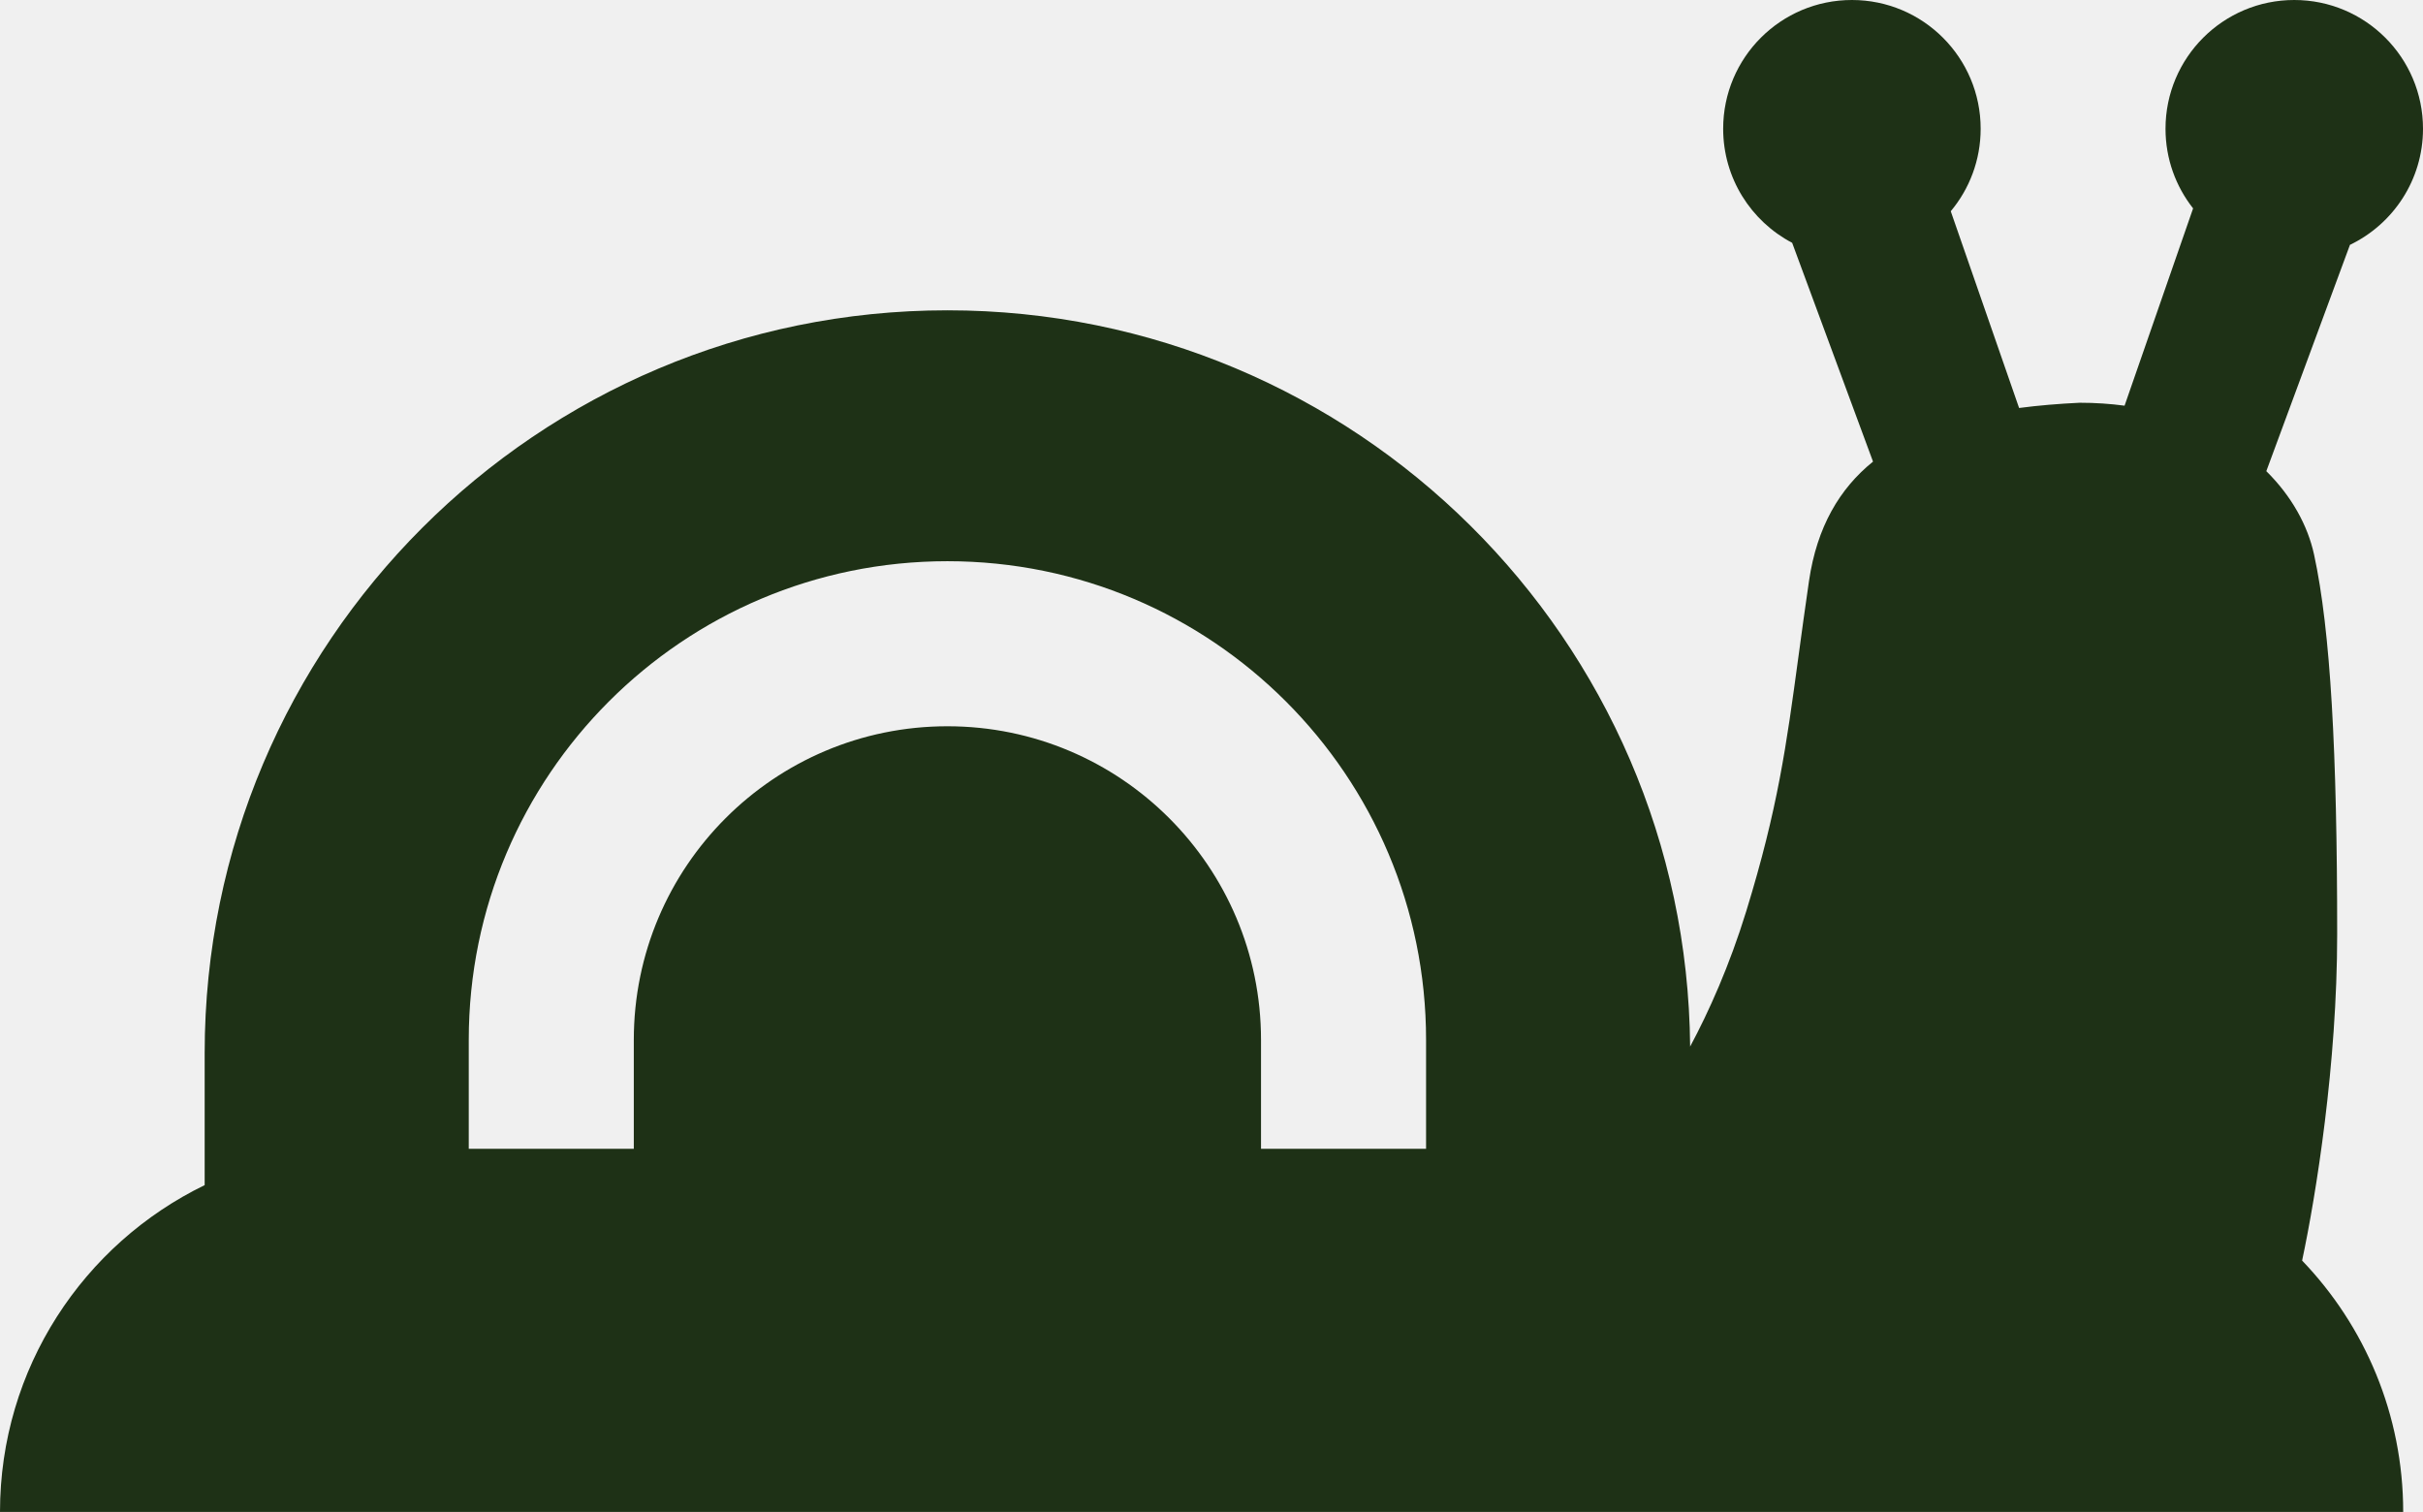
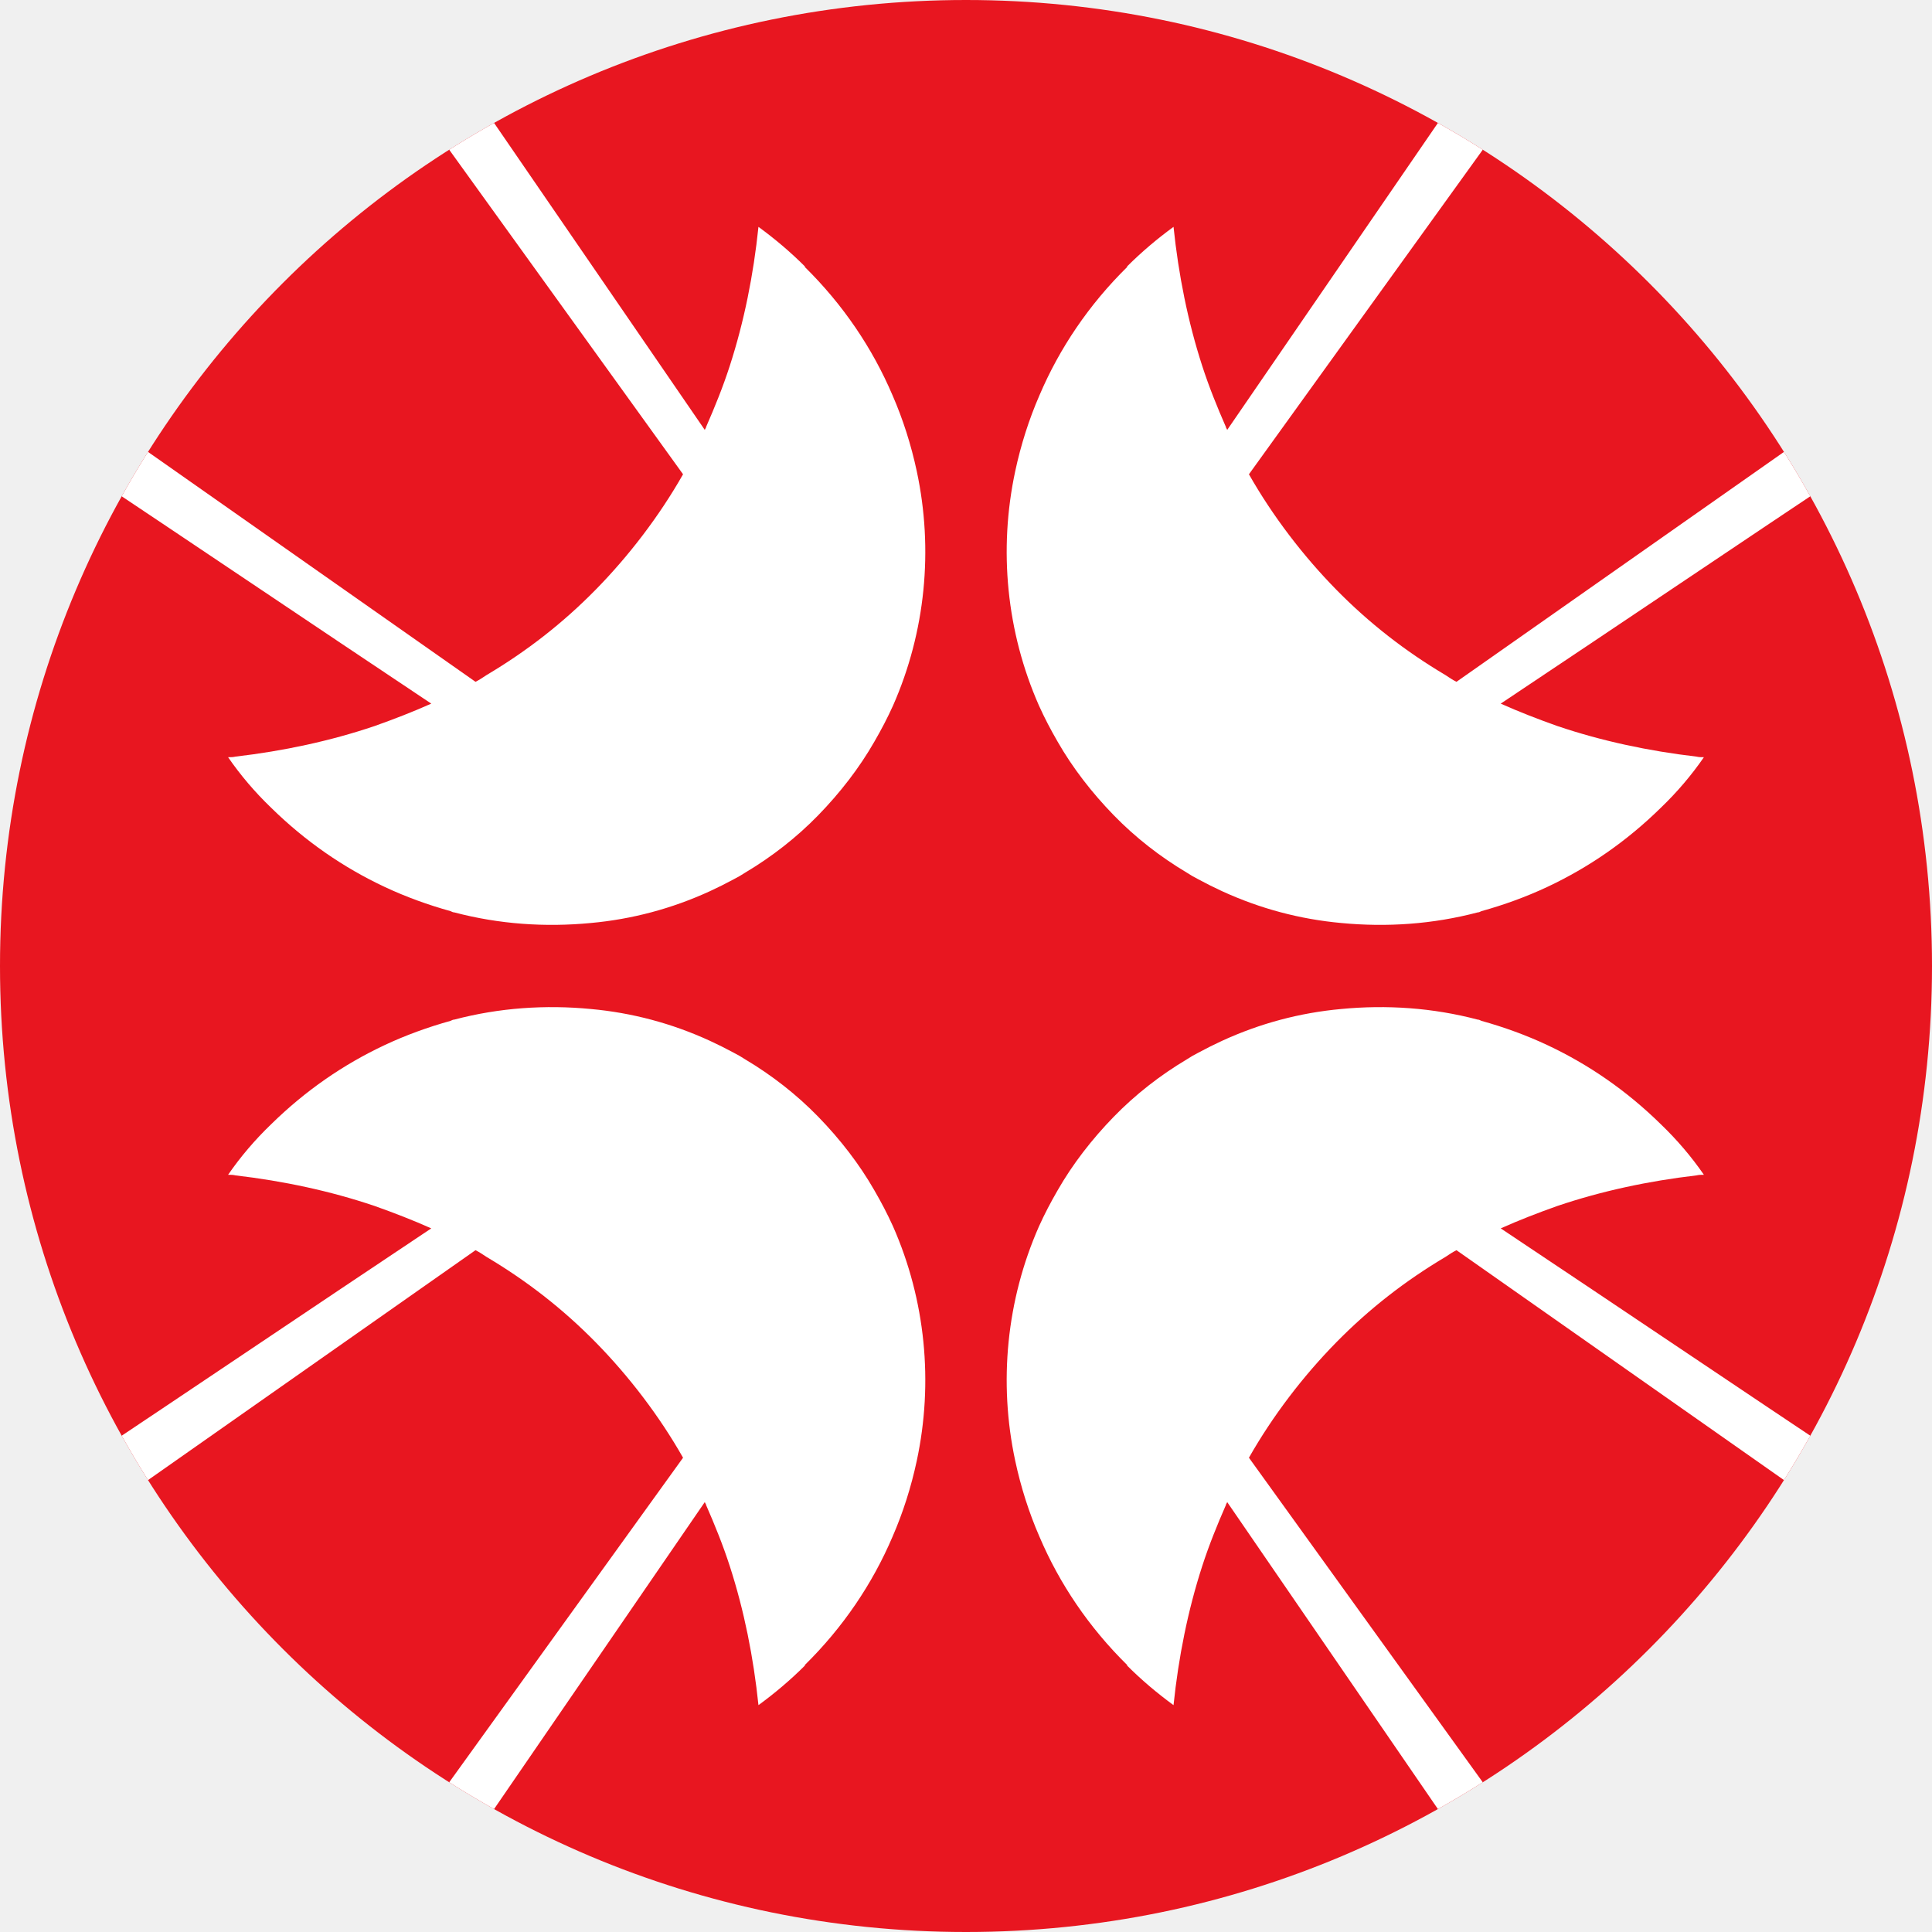
- <svg xmlns="http://www.w3.org/2000/svg" width="367" height="229" viewBox="0 0 367 229" fill="none">
-   <path fill-rule="evenodd" clip-rule="evenodd" d="M332.178 31.563C329.561 28.244 328 24.054 328 19.5C328 8.73 336.73 0 347.5 0C358.27 0 367 8.73 367 19.5C367 27.248 362.481 33.94 355.936 37.086L343.268 71.362C347.088 75.136 349.537 79.568 350.5 84C353 95.5 354 114 354 141.5C354 161.185 350.798 181.003 348.691 190.926C358.173 200.808 364 214.223 364 229H0C0 207.229 12.65 188.412 31 179.499V159.5C31 97.368 81.368 47 143.5 47C205.303 47 255.466 96.836 255.996 158.514C258.803 153.28 261.944 146.306 264.5 138C269.279 122.467 270.569 112.962 272.412 99.376C272.883 95.906 273.39 92.17 274 88C275.201 79.791 278.648 73.987 283.697 69.915L271.45 36.777C265.238 33.517 261 27.003 261 19.5C261 8.73 269.73 0 280.5 0C291.27 0 300 8.73 300 19.5C300 24.254 298.299 28.611 295.472 31.995L305.823 61.793C308.769 61.403 311.839 61.151 315 61C317.374 61 319.641 61.154 321.798 61.445L332.178 31.563ZM216 174H191V157.5C191 131.266 169.734 110 143.5 110C117.266 110 96 131.266 96 157.5V174H71V157.5C71 117.459 103.459 85 143.5 85C183.541 85 216 117.459 216 157.5V174Z" fill="#1E3116" />
+ <svg xmlns="http://www.w3.org/2000/svg" width="386" height="386" viewBox="0 0 386 386" fill="none">
+   <path d="M193 386C299.591 386 386 299.591 386 193C386 86.409 299.591 0 193 0C86.409 0 0 86.409 0 193C0 299.591 86.409 386 193 386Z" fill="#E81620" />
+   <mask id="mask0_6_48" style="mask-type:luminance" maskUnits="userSpaceOnUse" x="0" y="0" width="386" height="386">
+     <path d="M193 386C299.591 386 386 299.591 386 193C386 86.409 299.591 0 193 0C86.409 0 0 86.409 0 193C0 299.591 86.409 386 193 386Z" fill="white" />
+   </mask>
+   <g mask="url(#mask0_6_48)">
+     <path d="M160.749 53.293C168.469 60.888 174.322 69.605 178.306 78.943C180.423 83.799 182.042 88.905 183.162 94.134C186.524 109.823 184.905 126.259 178.431 140.952C177.31 143.443 176.065 145.808 174.695 148.174C171.707 153.404 167.847 158.385 163.489 162.867C159.131 167.35 154.15 171.21 148.92 174.323C148.173 174.821 147.302 175.319 146.555 175.692C144.936 176.564 143.442 177.311 141.823 178.058C134.227 181.545 126.258 183.661 118.04 184.408C108.951 185.28 99.736 184.657 90.771 182.292C90.522 182.292 90.273 182.167 90.024 182.043C85.542 180.797 81.059 179.179 76.826 177.186C68.607 173.326 61.012 168.097 54.163 161.373C50.926 158.26 48.062 154.898 45.572 151.287C46.07 151.287 46.568 151.287 47.066 151.163C56.654 150.042 65.993 148.05 74.833 145.061C78.693 143.692 82.553 142.197 86.164 140.579C62.257 124.641 38.474 108.578 14.567 92.64C14.941 91.893 15.315 91.146 15.688 90.523C16.56 88.905 17.556 87.286 18.427 85.667C18.801 85.045 19.174 84.422 19.548 83.799C19.548 83.675 19.673 83.55 19.797 83.426L95.005 136.221C95.752 135.847 96.499 135.349 97.246 134.851C105.215 130.119 112.437 124.516 119.036 117.792C125.636 111.068 131.737 103.099 136.469 94.757C118.538 69.854 100.484 44.826 82.553 19.923L82.802 19.798C83.425 19.425 84.047 19.051 84.67 18.553C86.289 17.557 87.907 16.685 89.526 15.689C90.273 15.316 91.02 14.818 91.767 14.444C108.079 38.227 124.515 62.134 140.827 85.916C140.827 85.667 141.076 85.543 141.076 85.294C142.819 81.309 144.438 77.325 145.807 73.091C148.671 64.25 150.539 54.912 151.535 45.324C154.773 47.69 157.885 50.305 160.874 53.293H160.749Z" fill="white" />
+     <path d="M225.249 53.293C217.529 60.888 211.676 69.605 207.692 78.943C205.575 83.799 203.956 88.905 202.836 94.134C199.474 109.823 201.092 126.259 207.567 140.952C208.688 143.443 209.933 145.808 211.303 148.174C214.291 153.404 218.151 158.385 222.509 162.867C226.867 167.35 231.848 171.21 237.078 174.323C237.825 174.821 238.696 175.319 239.443 175.692C241.062 176.564 242.556 177.311 244.175 178.058C251.77 181.545 259.74 183.661 267.958 184.408C277.047 185.28 286.261 184.657 295.227 182.292C295.476 182.292 295.725 182.167 295.974 182.043C300.456 180.797 304.939 179.179 309.172 177.186C317.39 173.326 324.986 168.097 331.834 161.373C335.072 158.26 337.936 154.898 340.426 151.287C339.928 151.287 339.43 151.287 338.932 151.163C329.344 150.042 320.005 148.05 311.165 145.061C307.305 143.692 303.445 142.197 299.834 140.579C323.741 124.641 347.523 108.578 371.43 92.64C371.057 91.893 370.683 91.146 370.31 90.523C369.438 88.905 368.442 87.286 367.57 85.667C367.197 85.045 366.823 84.422 366.45 83.799C366.45 83.675 366.325 83.55 366.201 83.426L290.993 136.221C290.246 135.847 289.499 135.349 288.752 134.851C280.783 130.119 273.561 124.516 266.961 117.792C260.362 111.068 254.261 103.099 249.529 94.757C267.46 69.854 285.514 44.826 303.445 19.923L303.196 19.798C302.573 19.425 301.95 19.051 301.328 18.553C299.709 17.557 298.09 16.685 296.472 15.689C295.725 15.316 294.978 14.818 294.23 14.444C277.919 38.227 261.483 62.134 245.171 85.916C245.171 85.667 244.922 85.543 244.922 85.294C243.179 81.309 241.56 77.325 240.19 73.091C237.327 64.25 235.459 54.912 234.463 45.324C231.225 47.69 228.112 50.305 225.124 53.293H225.249Z" fill="white" />
+     <path d="M160.749 332.707C168.469 325.112 174.322 316.395 178.306 307.057C180.423 302.201 182.042 297.095 183.162 291.866C186.524 276.177 184.906 259.741 178.431 245.048C177.31 242.557 176.065 240.192 174.695 237.826C171.707 232.596 167.847 227.615 163.489 223.133C159.131 218.65 154.15 214.79 148.92 211.677C148.173 211.179 147.302 210.681 146.555 210.308C144.936 209.436 143.442 208.689 141.823 207.942C134.227 204.455 126.258 202.339 118.04 201.592C108.951 200.72 99.737 201.343 90.771 203.708C90.522 203.708 90.273 203.833 90.024 203.957C85.542 205.203 81.059 206.821 76.826 208.814C68.607 212.674 61.012 217.903 54.164 224.627C50.926 227.74 48.062 231.102 45.572 234.713C46.07 234.713 46.568 234.713 47.066 234.837C56.654 235.958 65.993 237.95 74.833 240.939C78.693 242.308 82.553 243.803 86.164 245.421C62.257 261.359 38.474 277.422 14.567 293.36C14.941 294.107 15.315 294.854 15.688 295.477C16.56 297.095 17.556 298.714 18.427 300.333C18.801 300.955 19.174 301.578 19.548 302.201C19.548 302.325 19.673 302.45 19.797 302.574L95.005 249.779C95.752 250.153 96.499 250.651 97.246 251.149C105.215 255.881 112.437 261.484 119.036 268.208C125.636 274.932 131.737 282.901 136.469 291.243C118.538 316.146 100.484 341.174 82.553 366.077L82.802 366.202C83.425 366.575 84.047 366.949 84.67 367.447C86.289 368.443 87.907 369.315 89.526 370.311C90.273 370.684 91.02 371.183 91.767 371.556C108.079 347.774 124.515 323.866 140.827 300.084C140.827 300.333 141.076 300.457 141.076 300.706C142.819 304.691 144.438 308.675 145.807 312.909C148.671 321.75 150.539 331.088 151.535 340.676C154.773 338.31 157.885 335.695 160.874 332.707H160.749Z" fill="white" />
+     <path d="M225.249 332.707C217.529 325.112 211.676 316.395 207.692 307.057C205.575 302.201 203.956 297.095 202.836 291.866C199.474 276.177 201.092 259.741 207.567 245.048C208.688 242.557 209.933 240.192 211.303 237.826C214.291 232.596 218.151 227.615 222.509 223.133C226.867 218.65 231.848 214.79 237.078 211.677C237.825 211.179 238.696 210.681 239.443 210.308C241.062 209.436 242.556 208.689 244.175 207.942C251.77 204.455 259.74 202.339 267.958 201.592C277.047 200.72 286.261 201.343 295.227 203.708C295.476 203.708 295.725 203.833 295.974 203.957C300.456 205.203 304.939 206.821 309.172 208.814C317.39 212.674 324.986 217.903 331.834 224.627C335.072 227.74 337.936 231.102 340.426 234.713C339.928 234.713 339.43 234.713 338.932 234.837C329.344 235.958 320.005 237.95 311.165 240.939C307.305 242.308 303.445 243.803 299.834 245.421C323.741 261.359 347.523 277.422 371.43 293.36C371.057 294.107 370.683 294.854 370.31 295.477C369.438 297.095 368.442 298.714 367.57 300.333C367.197 300.955 366.823 301.578 366.45 302.201C366.45 302.325 366.325 302.45 366.201 302.574L290.993 249.779C290.246 250.153 289.499 250.651 288.752 251.149C280.783 255.881 273.561 261.484 266.961 268.208C260.362 274.932 254.261 282.901 249.529 291.243C267.46 316.146 285.514 341.174 303.445 366.077L303.196 366.202C302.573 366.575 301.95 366.949 301.328 367.447C299.709 368.443 298.09 369.315 296.472 370.311C295.725 370.684 294.978 371.183 294.23 371.556C277.919 347.774 261.483 323.866 245.171 300.084C245.171 300.333 244.922 300.457 244.922 300.706C243.179 304.691 241.56 308.675 240.19 312.909C237.327 321.75 235.459 331.088 234.463 340.676C231.225 338.31 228.112 335.695 225.124 332.707H225.249Z" fill="white" />
+   </g>
</svg>
